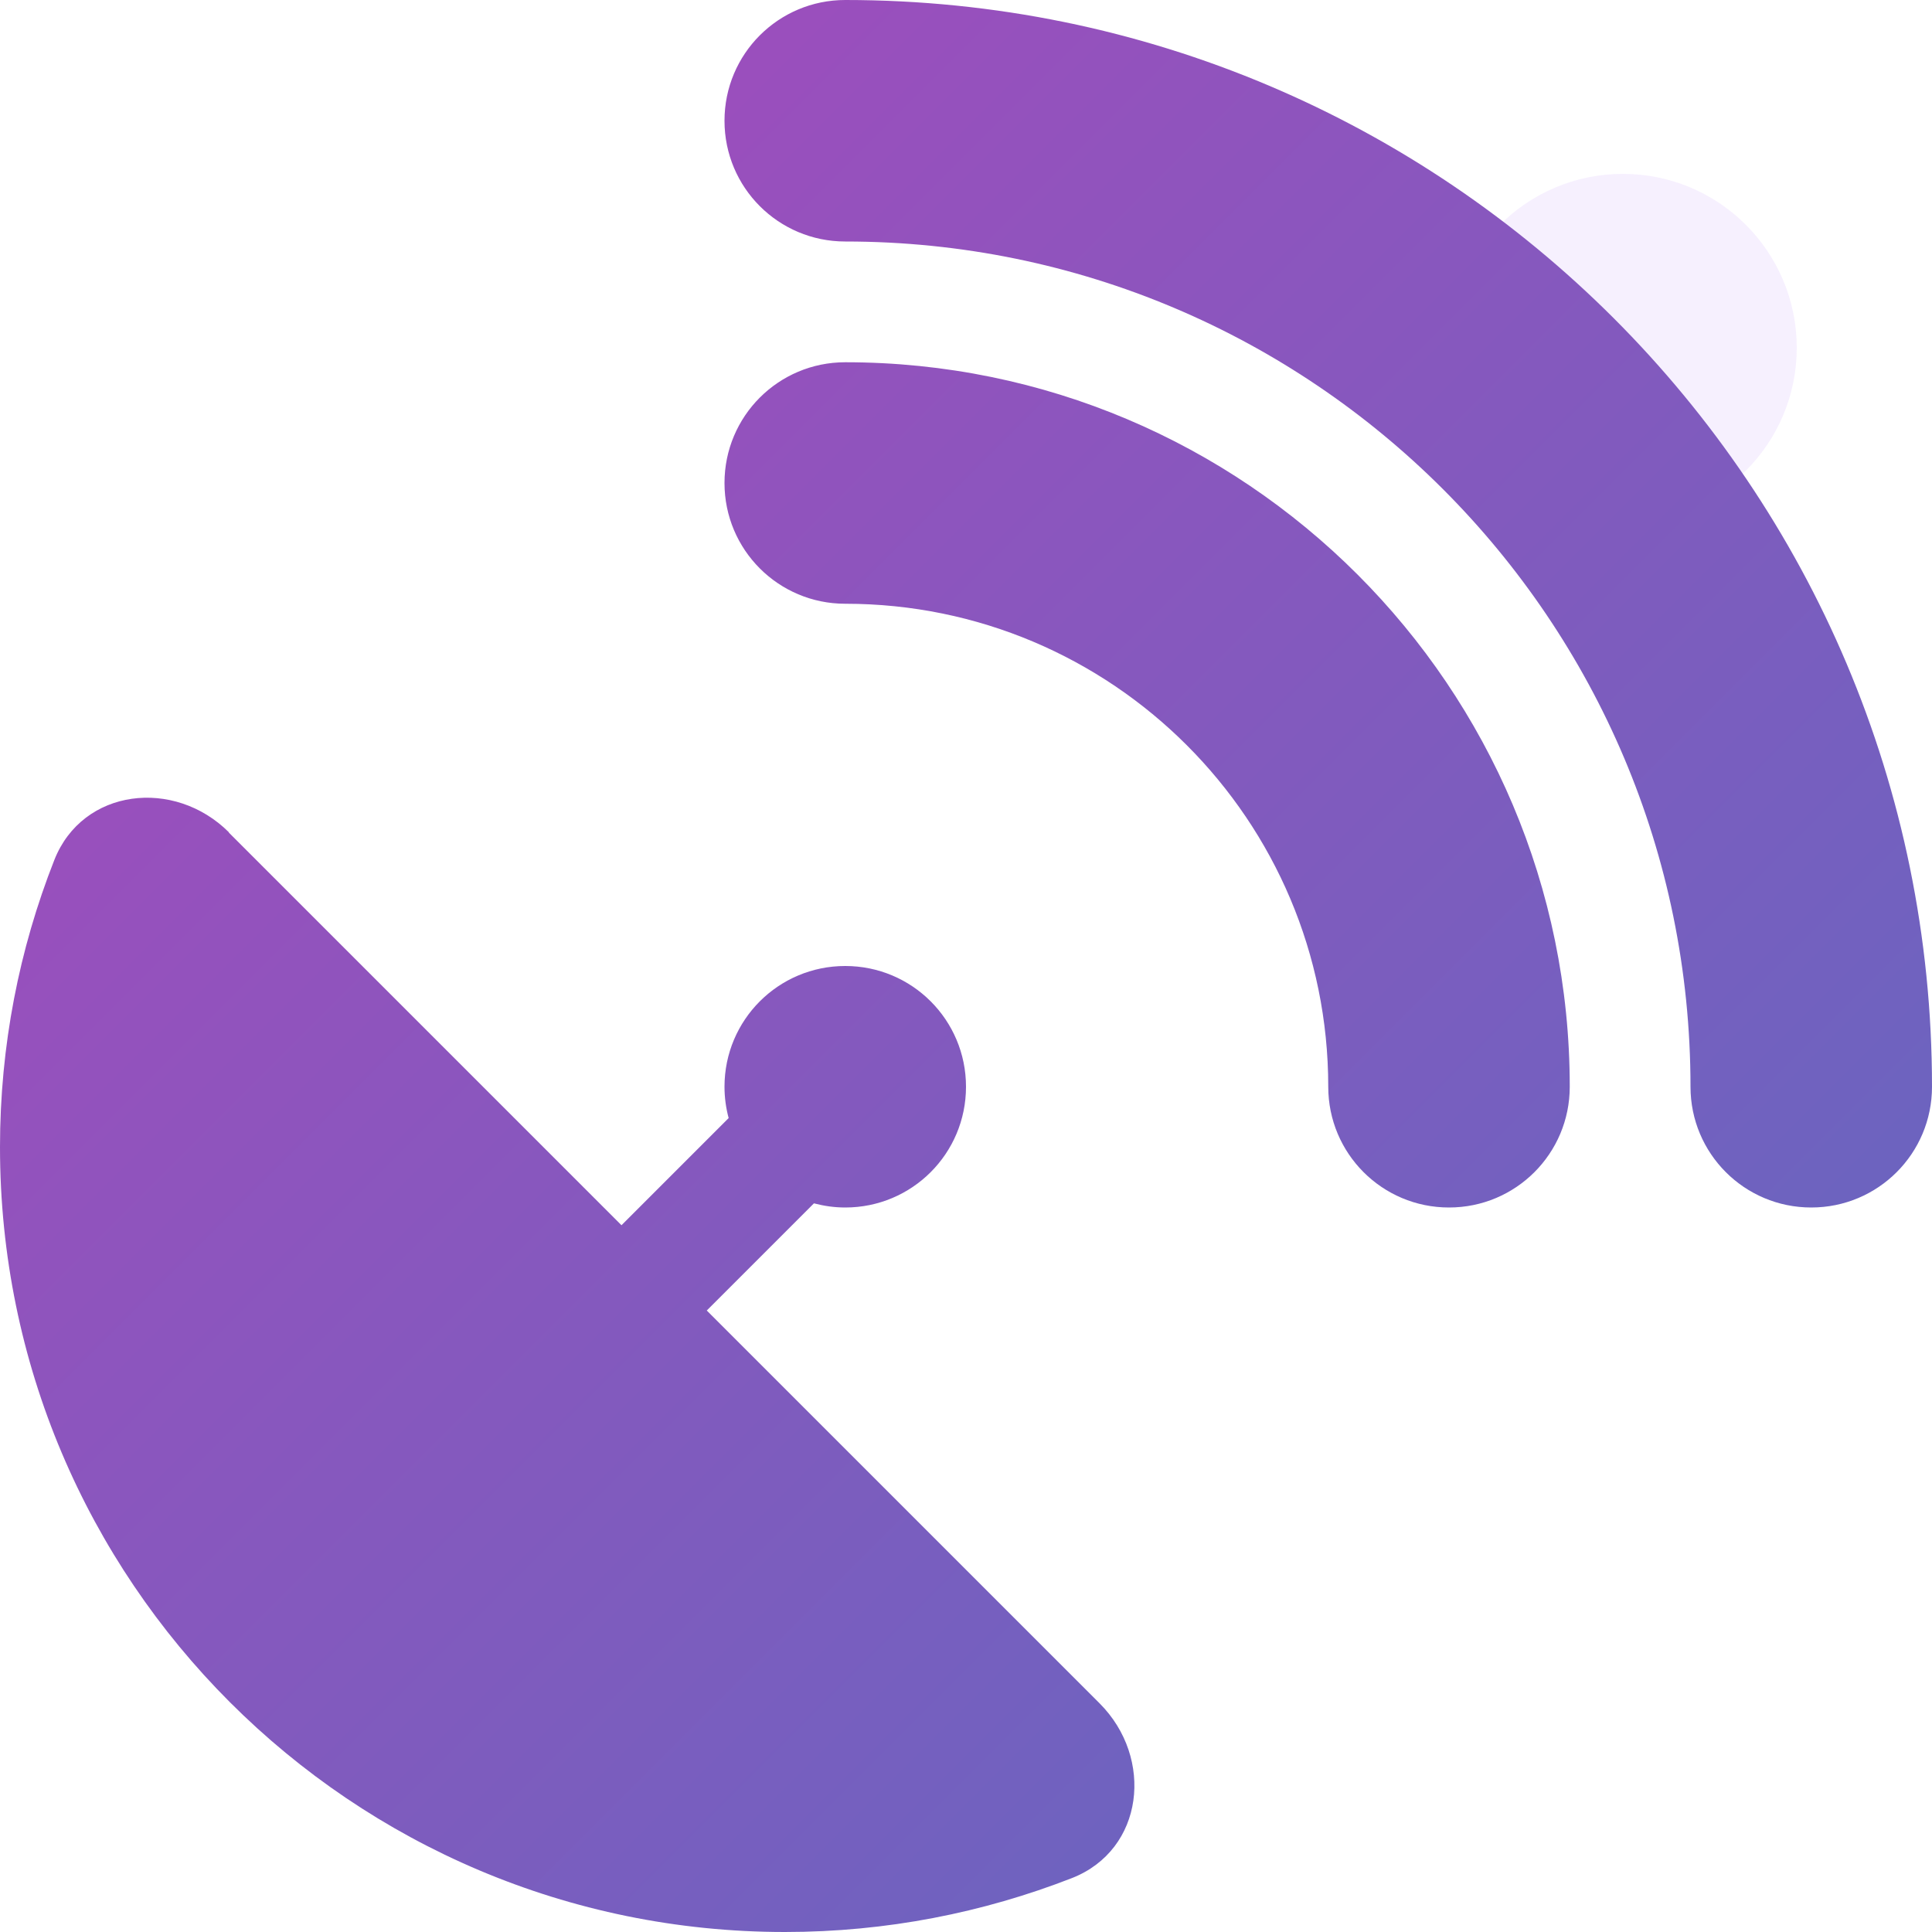
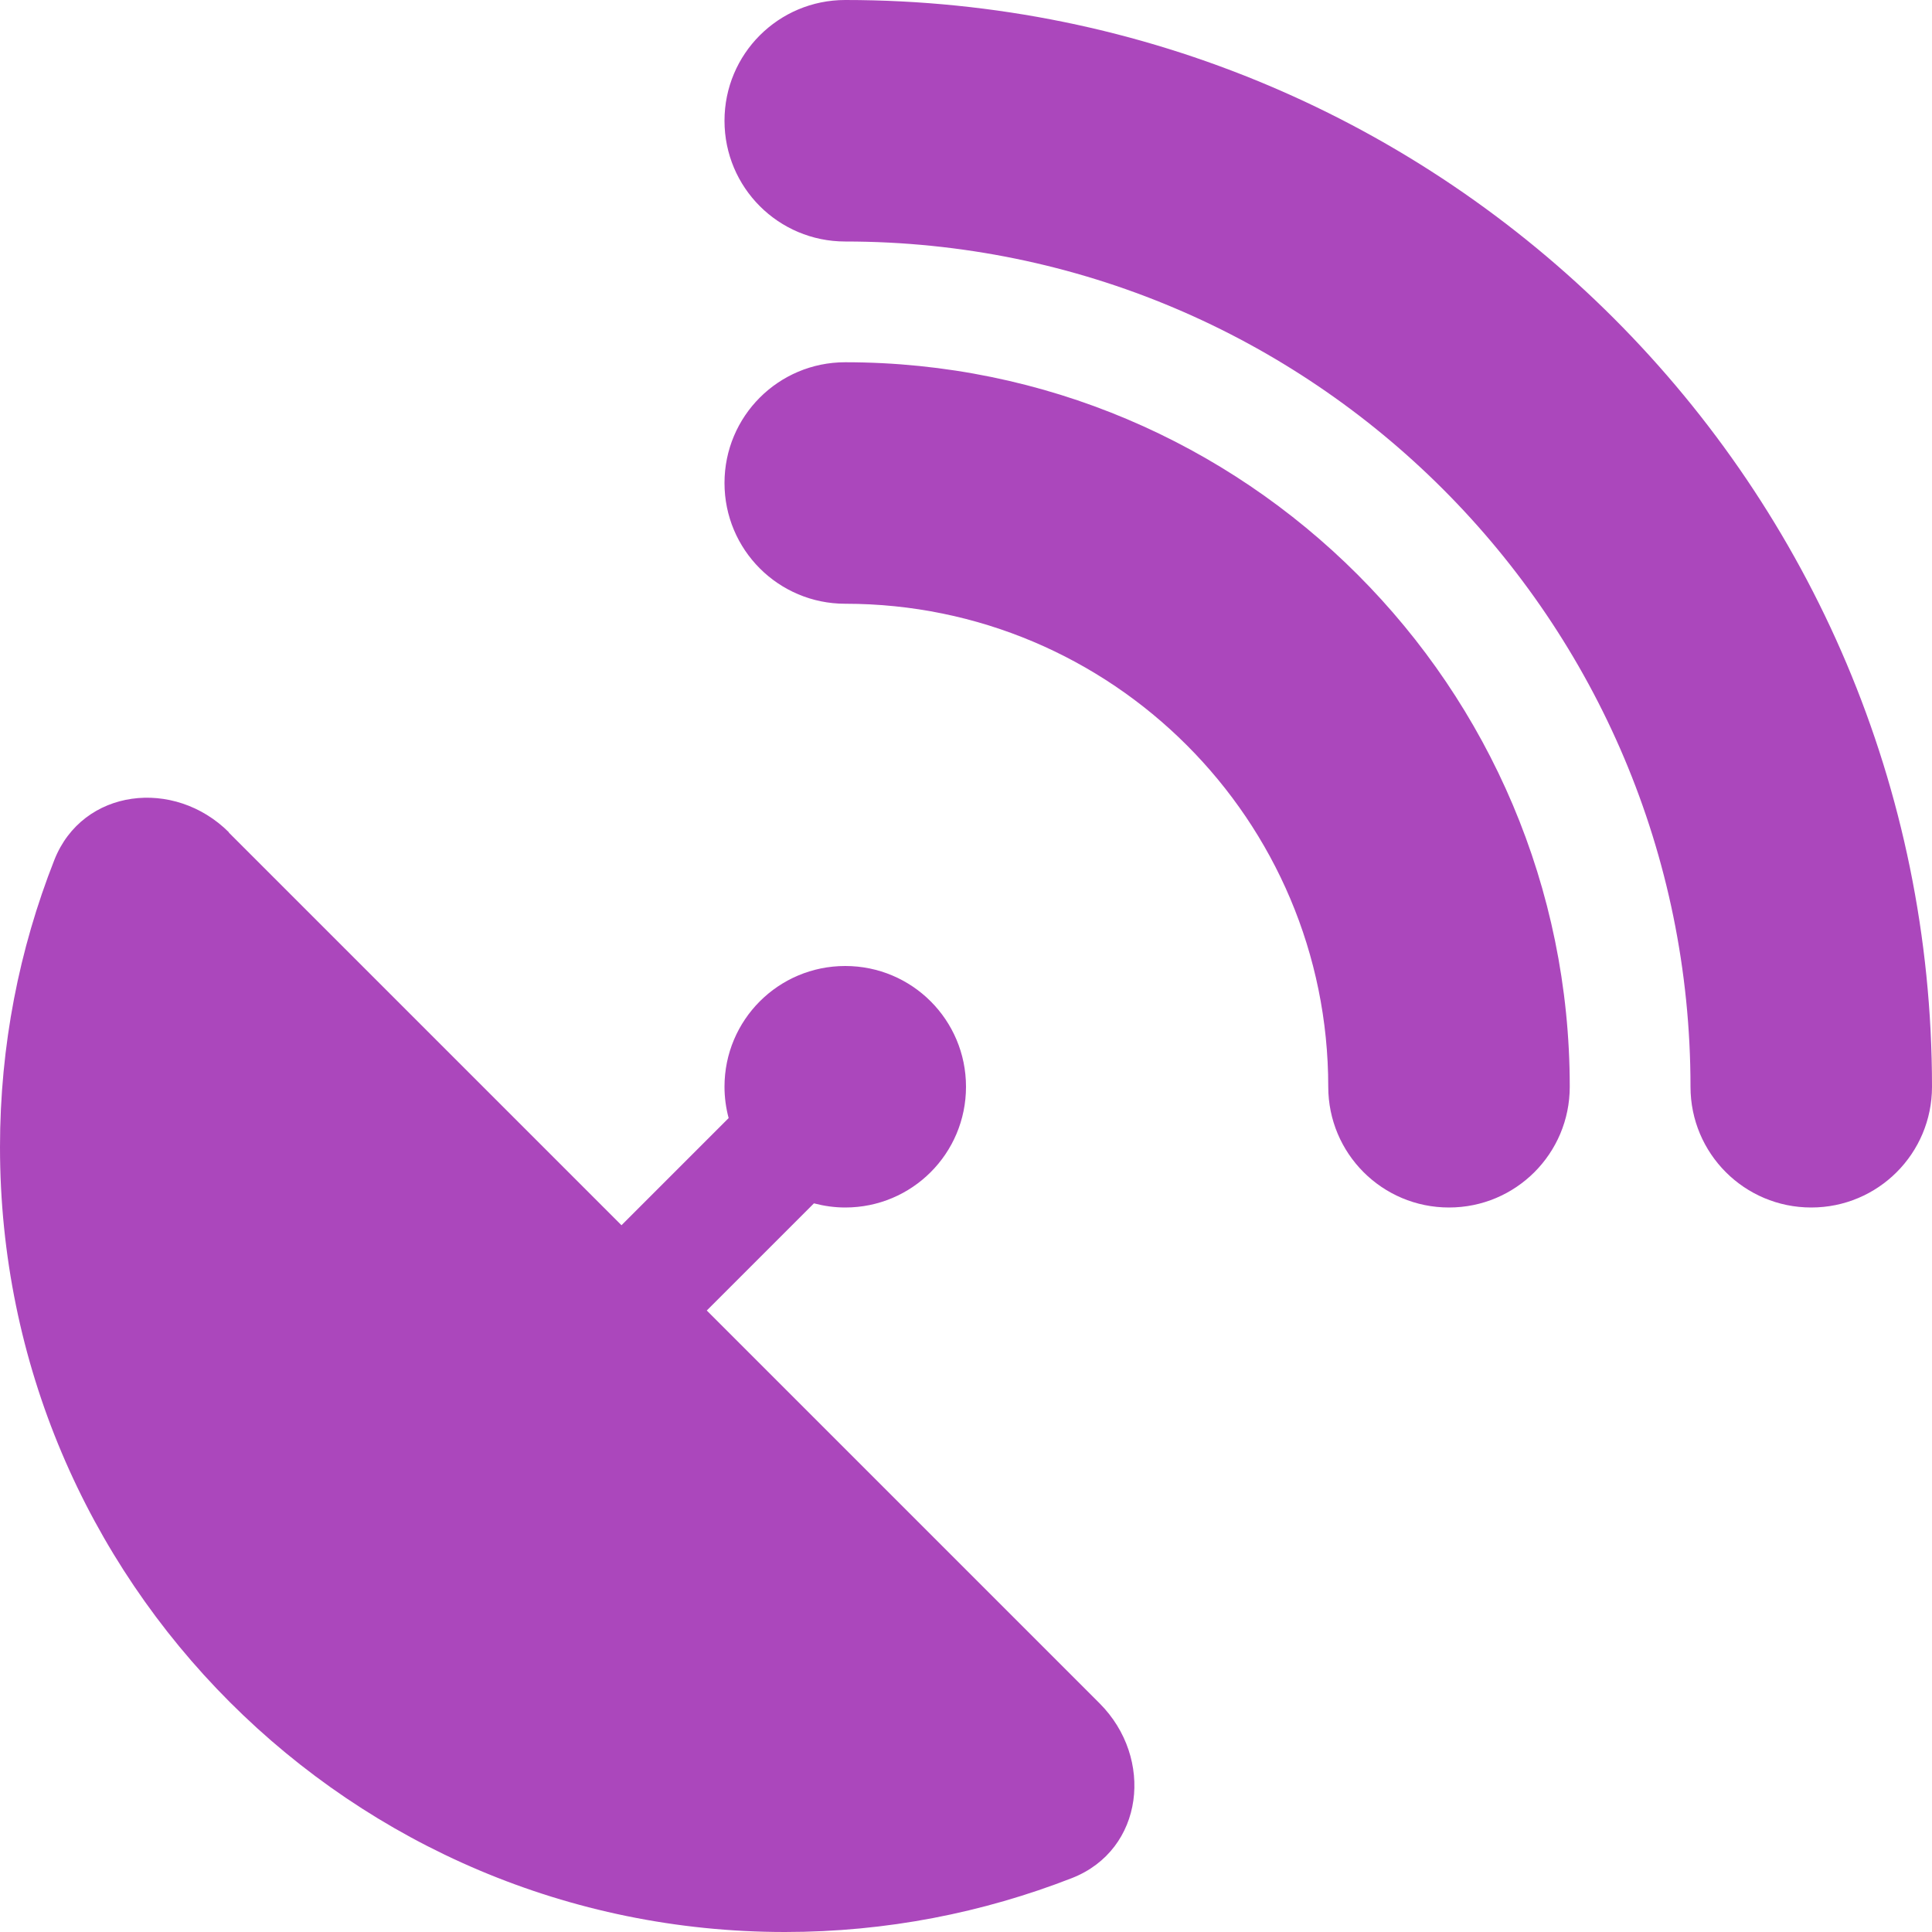
<svg xmlns="http://www.w3.org/2000/svg" viewBox="0 0 512 512" role="img">
-   <defs>
-     <linearGradient id="icon-gradient" x1="0" y1="0" x2="1" y2="1">
-       <stop stop-color="#AB47BC" />
-       <stop offset="1" stop-color="#5C6BC0" />
-     </linearGradient>
-   </defs>
-   <circle cx="84%" cy="18%" r="9%" fill="#F3EAFE" opacity=".72" />
-   <path fill="url(#icon-gradient)" d="M192 32c0-17.7 14.3-32 32-32C383.1 0 512 128.9 512 288c0 17.7-14.3 32-32 32s-32-14.3-32-32C448 164.3 347.7 64 224 64c-17.7 0-32-14.3-32-32zM60.6 220.6L164.7 324.7l28.4-28.4c-.7-2.6-1.1-5.4-1.1-8.3c0-17.7 14.3-32 32-32s32 14.3 32 32s-14.3 32-32 32c-2.9 0-5.6-.4-8.3-1.1l-28.4 28.4L291.4 451.4c14.5 14.5 11.8 38.8-7.3 46.3C260.5 506.9 234.9 512 208 512C93.1 512 0 418.9 0 304c0-26.9 5.1-52.5 14.4-76.1c7.5-19 31.8-21.8 46.3-7.3zM224 96c106 0 192 86 192 192c0 17.7-14.3 32-32 32s-32-14.3-32-32c0-70.7-57.3-128-128-128c-17.7 0-32-14.3-32-32s14.3-32 32-32z" />
+   <path fill="#AB47BC" d="M192 32c0-17.7 14.3-32 32-32C383.1 0 512 128.9 512 288c0 17.7-14.3 32-32 32s-32-14.3-32-32C448 164.3 347.7 64 224 64c-17.7 0-32-14.3-32-32zM60.6 220.6L164.7 324.7l28.4-28.4c-.7-2.6-1.1-5.4-1.1-8.3c0-17.7 14.3-32 32-32s32 14.3 32 32s-14.3 32-32 32c-2.9 0-5.6-.4-8.3-1.1l-28.4 28.4L291.4 451.4c14.5 14.5 11.8 38.8-7.3 46.3C260.5 506.9 234.9 512 208 512C93.1 512 0 418.9 0 304c0-26.9 5.1-52.5 14.4-76.1c7.5-19 31.8-21.8 46.3-7.3zM224 96c106 0 192 86 192 192c0 17.7-14.3 32-32 32s-32-14.3-32-32c0-70.7-57.3-128-128-128c-17.7 0-32-14.3-32-32s14.3-32 32-32z" />
</svg>
